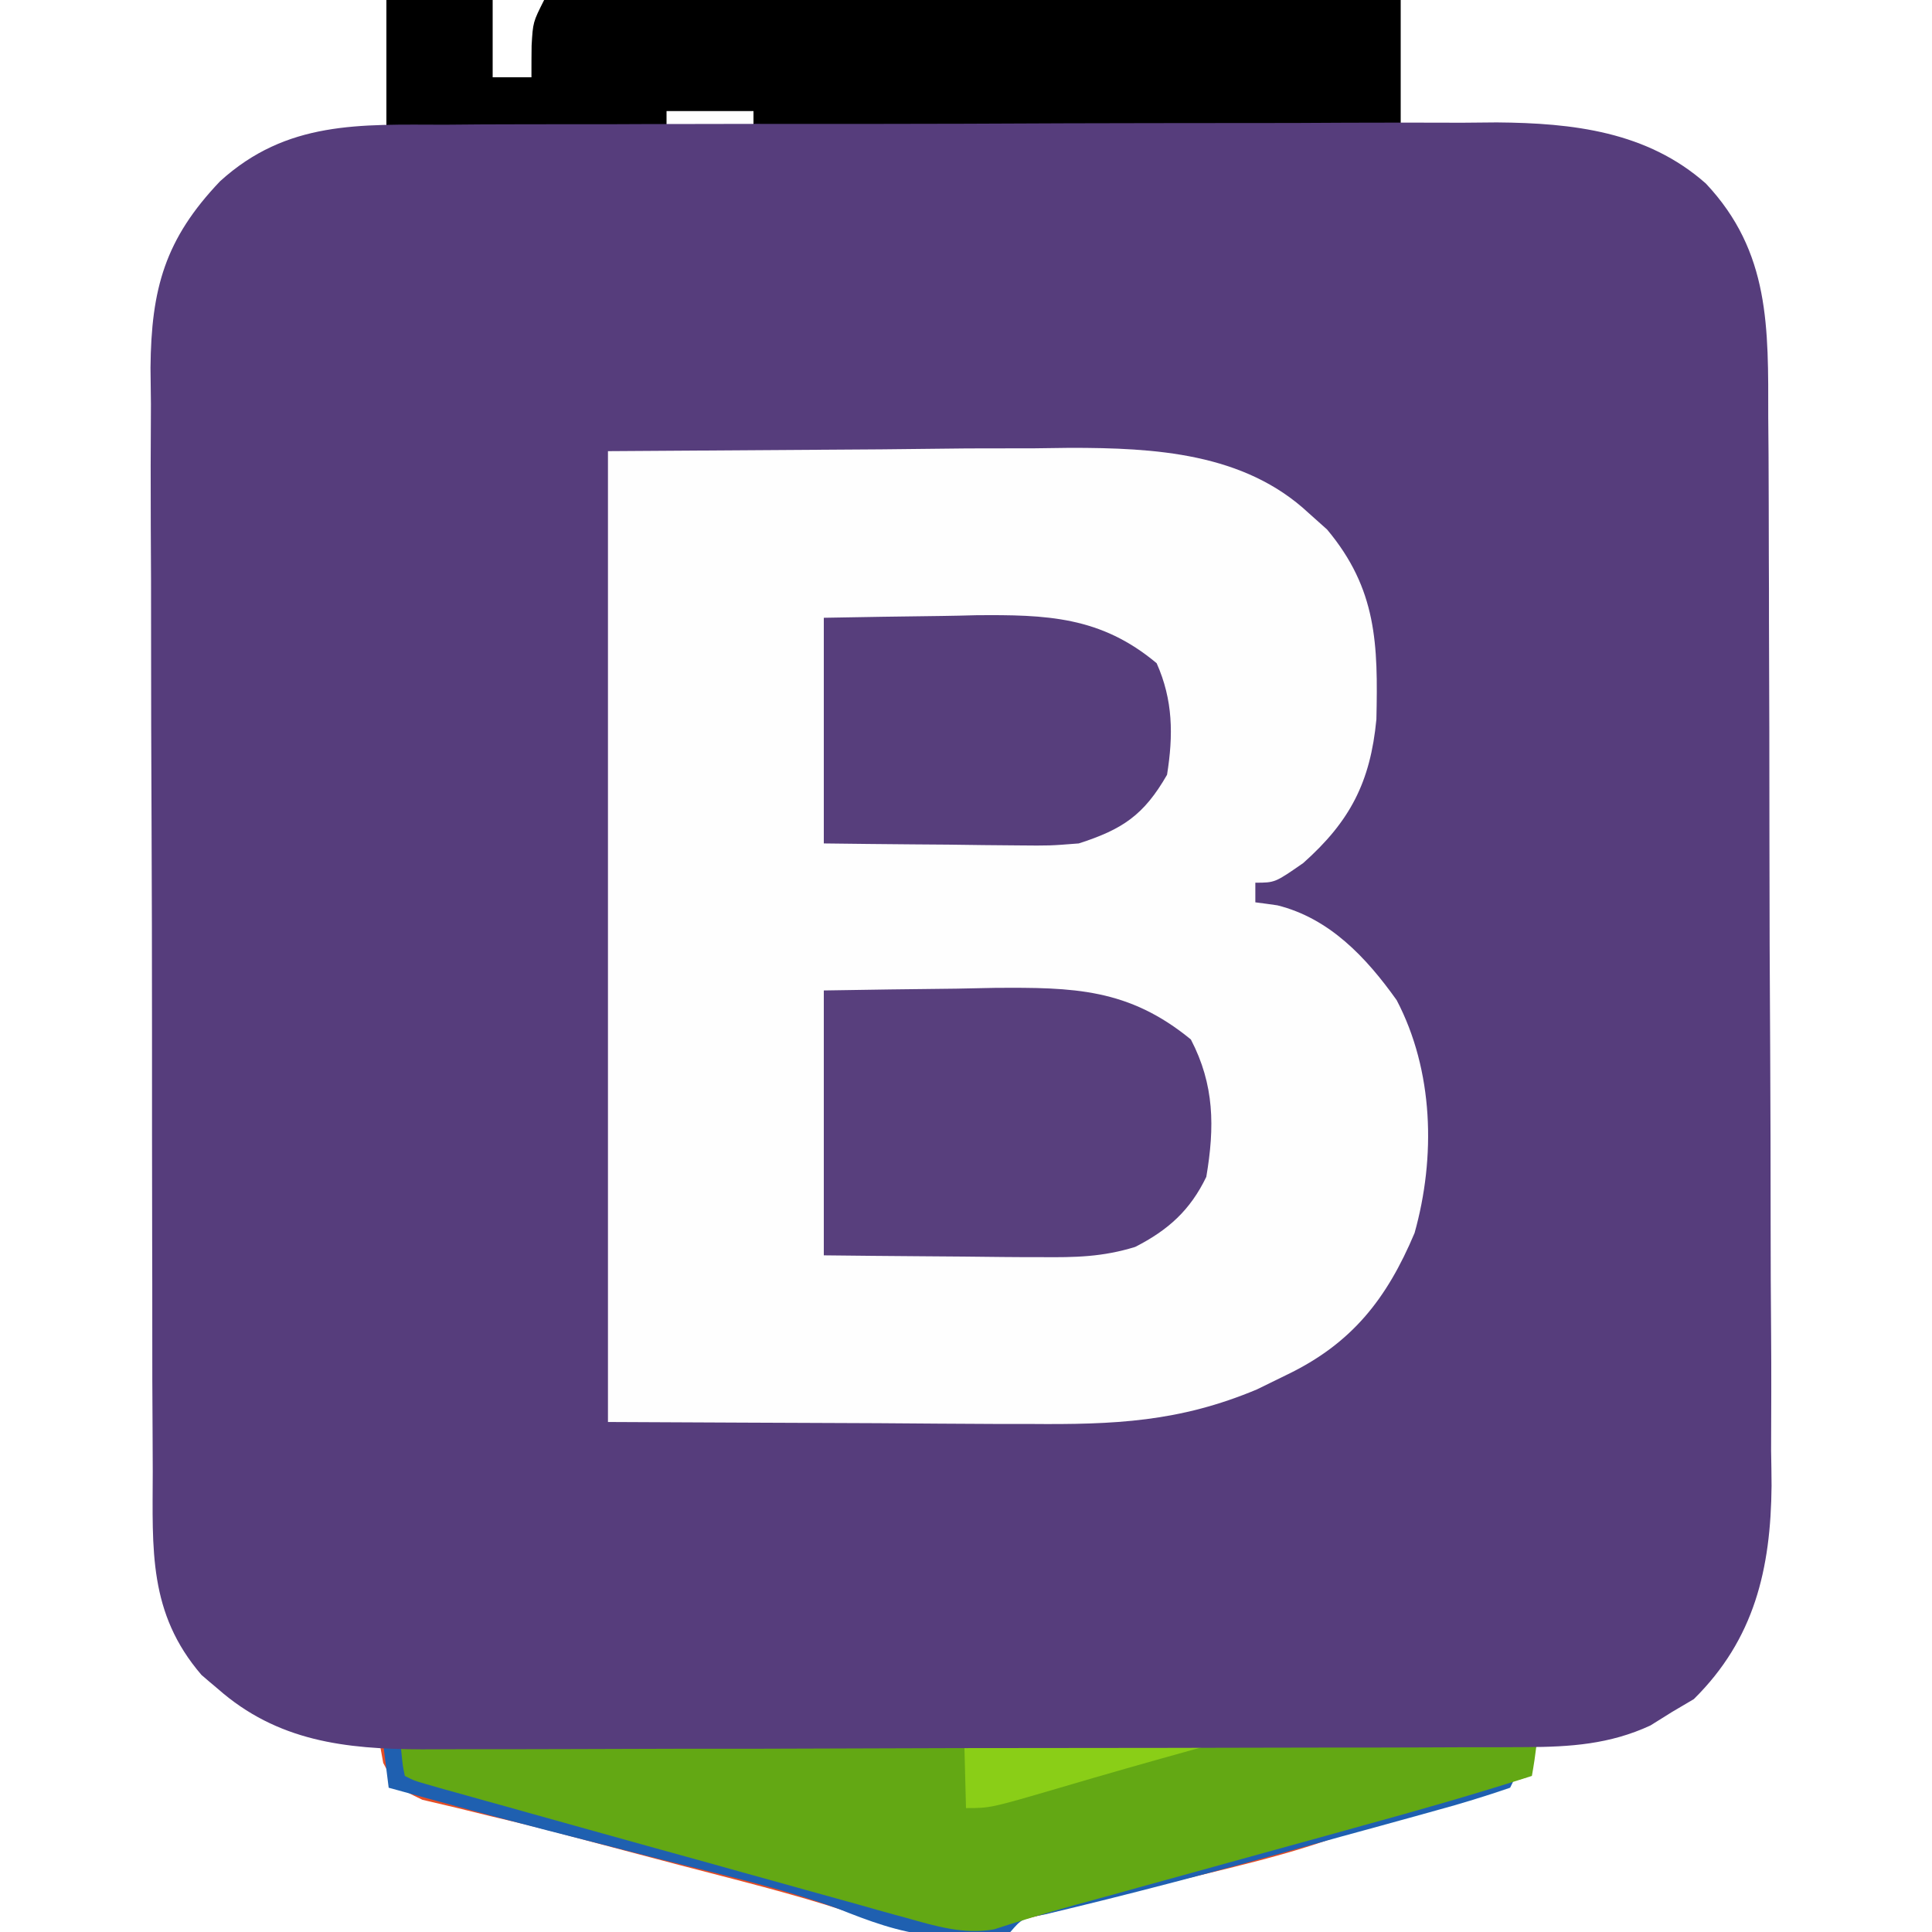
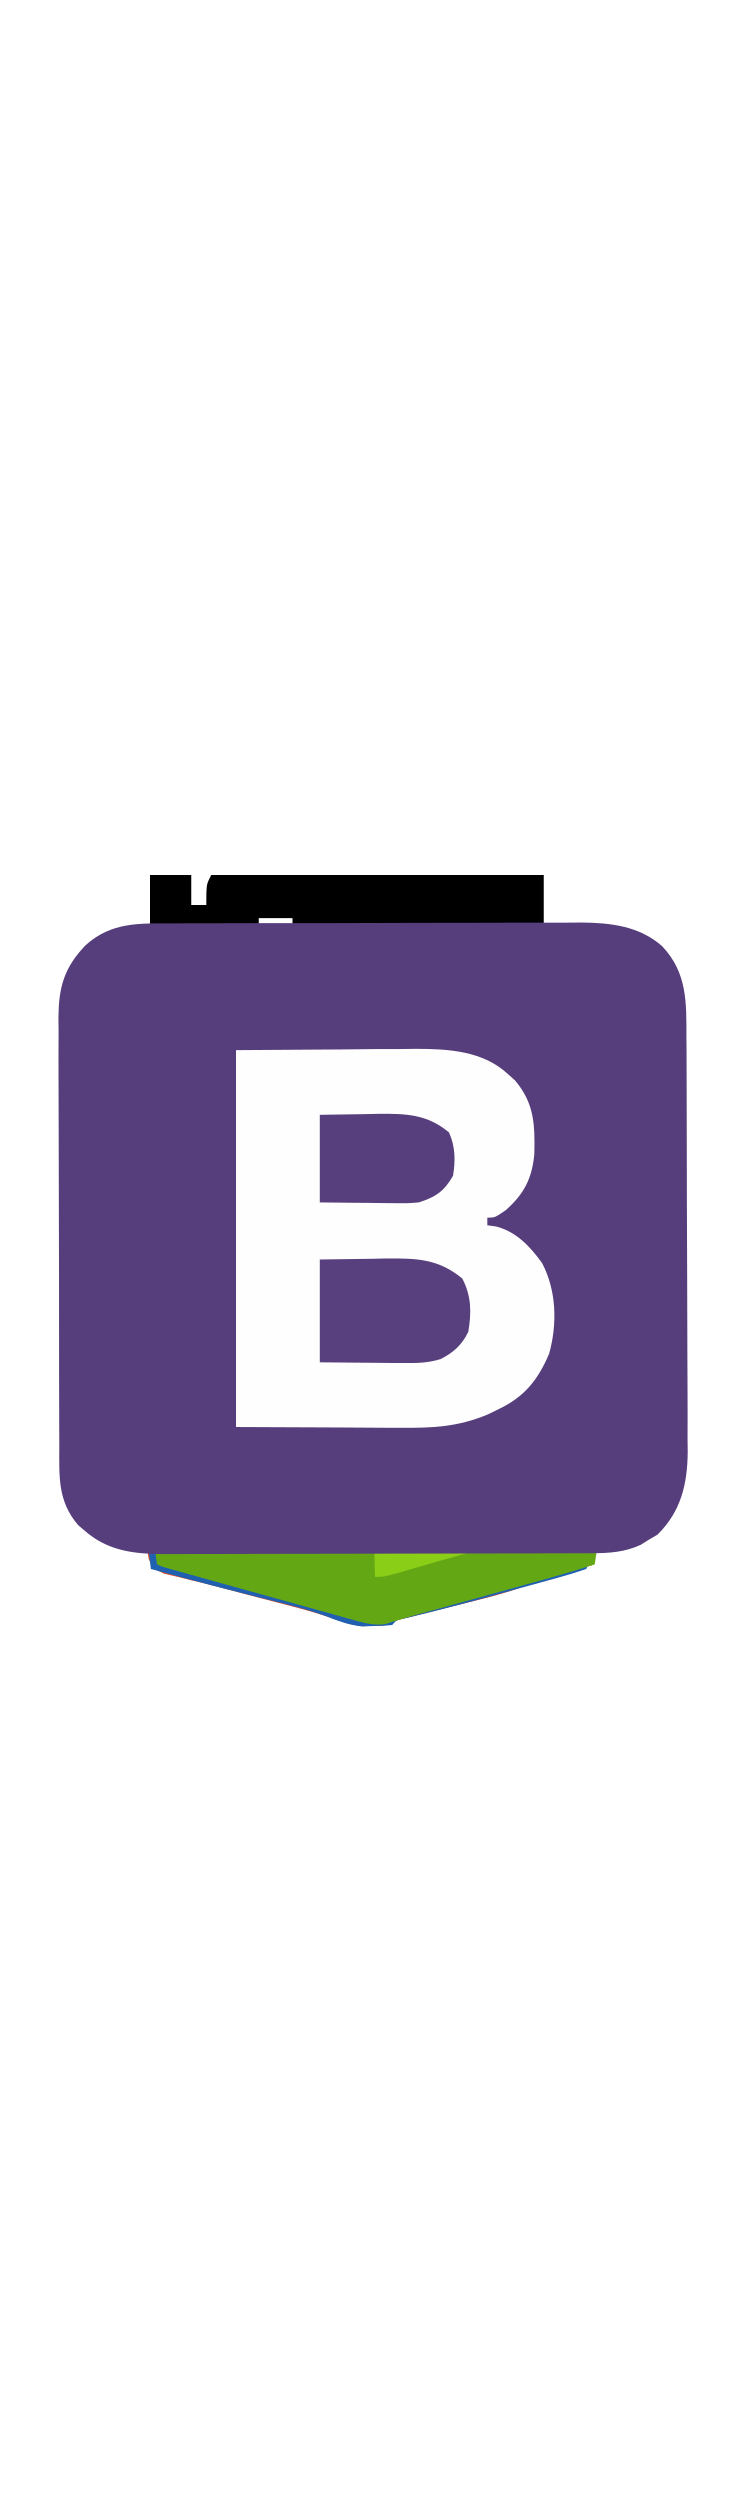
- <svg xmlns="http://www.w3.org/2000/svg" width="50" height="50" viewBox="0 0 50 50">
+ <svg xmlns="http://www.w3.org/2000/svg" width="150" height="500" viewBox="0 0 50 50">
  <g id="html5">
    <path style=" stroke:none;fill-rule:nonzero;fill:rgb(89.412%,30.196%,14.902%);fill-opacity:1;" d="M 6.75 9.5 C 18.629 9.5 30.512 9.5 42.75 9.5 C 42.75 12.5 42.75 12.5 42.5 13 C 42.418 13.73 42.344 14.457 42.281 15.191 C 42.262 15.414 42.242 15.637 42.223 15.867 C 42.18 16.348 42.137 16.828 42.098 17.309 C 41.984 18.582 41.871 19.855 41.758 21.125 C 41.727 21.508 41.727 21.508 41.691 21.891 C 41.523 23.773 41.336 25.652 41.141 27.531 C 40.504 33.68 40.023 39.844 39.5 46 C 39.27 46.062 39.043 46.129 38.805 46.191 C 36.895 46.711 36.895 46.711 35.031 47.375 C 33.422 48.008 31.707 48.363 30.031 48.781 C 29.496 48.914 28.961 49.051 28.43 49.188 C 27.949 49.309 27.469 49.43 26.988 49.551 C 26.273 49.719 26.273 49.719 25.75 50 C 25.289 50.051 25.289 50.051 24.734 50.062 C 24.469 50.07 24.469 50.07 24.195 50.082 C 23.387 49.988 22.703 49.742 21.938 49.477 C 20.504 49.004 19.035 48.648 17.578 48.266 C 16.621 48.012 15.66 47.762 14.703 47.504 C 14.051 47.328 13.402 47.168 12.75 47.016 C 12.434 46.938 12.117 46.859 11.793 46.781 C 11.508 46.715 11.223 46.648 10.93 46.578 C 10.25 46.25 10.25 46.25 9.918 45.625 C 9.699 44.492 9.594 43.375 9.508 42.227 C 9.488 41.98 9.469 41.734 9.449 41.48 C 9.41 40.957 9.367 40.434 9.328 39.91 C 9.223 38.535 9.113 37.16 9 35.789 C 8.969 35.383 8.969 35.383 8.934 34.973 C 8.781 33.055 8.594 31.145 8.375 29.234 C 7.941 25.461 7.645 21.672 7.34 17.887 C 7.32 17.637 7.297 17.387 7.277 17.125 C 7.238 16.648 7.199 16.176 7.16 15.699 C 7.145 15.484 7.125 15.273 7.109 15.051 C 7.094 14.867 7.078 14.68 7.062 14.488 C 7.008 13.949 7.008 13.949 6.75 13.25 C 6.75 12.012 6.75 10.773 6.75 9.5 Z M 6.75 9.5 " />
    <path style=" stroke:none;fill-rule:nonzero;fill:rgb(92.549%,90.196%,89.412%);fill-opacity:1;" d="M 13.5 17 C 20.844 17 28.184 17 35.75 17 C 35.668 18.484 35.586 19.969 35.5 21.5 C 29.891 21.5 24.281 21.5 18.5 21.5 C 18.582 21.914 18.664 22.324 18.75 22.75 C 18.75 23.824 18.75 24.895 18.75 26 C 24.113 26 29.477 26 35 26 C 34.711 32.094 34.711 32.094 34.5 34.25 C 34.336 34.25 34.172 34.25 34 34.25 C 34.004 34.457 34.004 34.668 34.008 34.883 C 34.023 36.531 33.973 38.117 33.75 39.75 C 33.09 39.832 32.43 39.914 31.75 40 C 31.75 40.164 31.75 40.328 31.75 40.5 C 31.461 40.562 31.172 40.625 30.875 40.688 C 30.086 40.859 29.301 41.051 28.523 41.258 C 28.348 41.301 28.176 41.348 27.996 41.395 C 27.652 41.484 27.305 41.574 26.961 41.668 C 24.695 42.262 22.863 41.848 20.641 41.297 C 20.23 41.199 20.23 41.199 19.812 41.098 C 18.332 40.738 16.898 40.359 15.5 39.75 C 15.16 39.07 15.223 38.539 15.227 37.781 C 15.227 37.488 15.227 37.195 15.227 36.895 C 15.23 36.59 15.23 36.285 15.234 35.969 C 15.234 35.66 15.238 35.352 15.238 35.035 C 15.242 34.273 15.246 33.512 15.25 32.75 C 16.652 32.75 18.055 32.75 19.5 32.75 C 19.625 34.484 19.625 34.484 19.75 36.25 C 20.219 36.32 20.688 36.395 21.172 36.469 C 21.961 36.59 22.645 36.707 23.379 37.016 C 24.758 37.535 25.938 37.172 27.297 36.75 C 28.926 36.25 28.926 36.25 29.75 36.25 C 29.746 36.105 29.746 35.965 29.742 35.816 C 29.723 34.016 29.859 32.32 30 30.5 C 24.969 30.5 19.934 30.5 14.75 30.5 C 13.918 23.277 13.918 23.277 13.805 20.938 C 13.73 19.625 13.609 18.312 13.5 17 Z M 13.5 17 " />
    <path style=" stroke:none;fill-rule:nonzero;fill:rgb(94.118%,40%,17.255%);fill-opacity:1;" d="M 24.75 12.75 C 29.453 12.75 34.156 12.75 39 12.75 C 39 15.848 39 15.848 38.898 17.184 C 38.879 17.473 38.855 17.758 38.836 18.055 C 38.812 18.348 38.789 18.637 38.766 18.938 C 38.742 19.23 38.723 19.527 38.699 19.832 C 38.594 21.23 38.449 22.609 38.25 24 C 38.18 24.934 38.141 25.867 38.098 26.805 C 38.027 28.223 38.027 28.223 37.75 28.5 C 37.707 29.25 37.68 30 37.656 30.75 C 37.566 33.113 37.32 35.438 37.023 37.785 C 36.781 39.688 36.598 41.582 36.5 43.5 C 34.832 44.086 33.148 44.551 31.438 44.984 C 29.543 45.469 27.668 45.98 25.809 46.586 C 25.25 46.75 25.25 46.75 24.75 46.75 C 24.734 46.449 24.719 46.148 24.703 45.836 C 24.684 45.445 24.66 45.051 24.641 44.656 C 24.629 44.457 24.621 44.258 24.609 44.055 C 24.578 42.992 24.578 42.992 24.25 42 C 24.387 41.973 24.523 41.945 24.668 41.918 C 25.293 41.789 25.922 41.66 26.547 41.531 C 26.871 41.465 26.871 41.465 27.203 41.398 C 28.27 41.18 29.242 40.922 30.25 40.5 C 31.078 40.469 31.078 40.469 31.75 40.5 C 31.75 40.336 31.75 40.172 31.75 40 C 32.41 39.918 33.07 39.836 33.75 39.75 C 33.832 37.934 33.914 36.121 34 34.25 C 34.164 34.25 34.328 34.25 34.5 34.25 C 34.496 34.094 34.488 33.938 34.484 33.777 C 34.43 31.121 34.742 28.711 35 26 C 29.637 26 24.273 26 18.75 26 C 18.668 24.516 18.586 23.031 18.5 21.5 C 24.109 21.5 29.719 21.5 35.5 21.5 C 35.5 20.676 35.5 19.852 35.5 19 C 35.582 18.34 35.664 17.68 35.75 17 C 32.121 17 28.488 17 24.75 17 C 24.75 15.598 24.75 14.195 24.75 12.75 Z M 24.75 12.75 " />
    <path style=" stroke:none;fill-rule:nonzero;fill:rgb(99.608%,98.824%,98.431%);fill-opacity:1;" d="M 24.75 26.25 C 28.051 26.25 31.352 26.25 34.75 26.25 C 34.75 32.055 34.75 32.055 34.5 34.25 C 34.336 34.25 34.172 34.25 34 34.25 C 34.004 34.457 34.004 34.668 34.008 34.883 C 34.023 36.531 33.973 38.117 33.75 39.75 C 33.09 39.832 32.43 39.914 31.75 40 C 31.75 40.164 31.75 40.328 31.75 40.5 C 31.461 40.562 31.172 40.625 30.875 40.688 C 30.086 40.859 29.301 41.051 28.523 41.258 C 28.348 41.301 28.176 41.348 27.996 41.395 C 27.652 41.484 27.305 41.574 26.961 41.668 C 24.695 42.262 22.863 41.848 20.641 41.297 C 20.367 41.23 20.094 41.168 19.812 41.098 C 18.332 40.738 16.898 40.359 15.5 39.75 C 15.16 39.07 15.223 38.539 15.227 37.781 C 15.227 37.488 15.227 37.195 15.227 36.895 C 15.23 36.59 15.23 36.285 15.234 35.969 C 15.234 35.66 15.238 35.352 15.238 35.035 C 15.242 34.273 15.246 33.512 15.25 32.75 C 16.652 32.75 18.055 32.75 19.5 32.75 C 19.625 34.484 19.625 34.484 19.75 36.25 C 20.219 36.32 20.688 36.395 21.172 36.469 C 21.961 36.59 22.645 36.707 23.379 37.016 C 24.758 37.535 25.938 37.172 27.297 36.75 C 28.926 36.25 28.926 36.25 29.75 36.25 C 29.746 36.105 29.746 35.965 29.742 35.816 C 29.723 34.031 29.848 32.277 30 30.5 C 28.266 30.5 26.535 30.5 24.75 30.5 C 24.75 29.098 24.75 27.695 24.75 26.25 Z M 24.75 26.25 " />
    <path style=" stroke:none;fill-rule:nonzero;fill:rgb(91.765%,90.588%,90.196%);fill-opacity:1;" d="M 15.25 32.75 C 16.652 32.75 18.055 32.75 19.5 32.75 C 19.625 34.484 19.625 34.484 19.75 36.25 C 20.465 36.355 21.184 36.461 21.898 36.566 C 22.75 36.75 22.75 36.75 24.75 37.5 C 24.75 38.984 24.75 40.469 24.75 42 C 23.152 41.801 21.68 41.531 20.125 41.156 C 19.898 41.105 19.676 41.051 19.445 41 C 18.086 40.672 16.785 40.301 15.5 39.75 C 15.16 39.07 15.223 38.539 15.227 37.781 C 15.227 37.488 15.227 37.195 15.227 36.895 C 15.23 36.59 15.23 36.285 15.234 35.969 C 15.234 35.66 15.238 35.352 15.238 35.035 C 15.242 34.273 15.246 33.512 15.25 32.75 Z M 15.25 32.75 " />
    <path style=" stroke:none;fill-rule:nonzero;fill:rgb(0%,0%,0%);fill-opacity:1;" d="M 24.75 0 C 25.738 0 26.73 0 27.75 0 C 28.438 0.75 28.438 0.75 28.75 1.5 C 28.852 1.254 28.957 1.004 29.062 0.75 C 29.289 0.504 29.516 0.254 29.75 0 C 30.738 0 31.73 0 32.75 0 C 32.75 2.309 32.75 4.621 32.75 7 C 31.844 7 30.934 7 30 7 C 29.918 6.34 29.836 5.68 29.75 5 C 29.586 5.328 29.422 5.66 29.25 6 C 29.004 6 28.754 6 28.5 6 C 28.078 5.5 28.078 5.5 27.75 5 C 27.668 5.66 27.586 6.32 27.5 7 C 26.594 7 25.684 7 24.75 7 C 24.75 4.691 24.75 2.379 24.75 0 Z M 24.75 0 " />
    <path style=" stroke:none;fill-rule:nonzero;fill:rgb(0%,0%,0%);fill-opacity:1;" d="M 10 0 C 10.906 0 11.816 0 12.75 0 C 12.75 0.66 12.75 1.32 12.75 2 C 13.328 2 13.906 2 14.5 2 C 14.5 1.34 14.5 0.68 14.5 0 C 15.406 0 16.316 0 17.25 0 C 17.25 2.309 17.25 4.621 17.25 7 C 16.344 7 15.434 7 14.5 7 C 14.5 6.258 14.5 5.516 14.5 4.75 C 13.922 4.75 13.344 4.75 12.75 4.75 C 12.75 5.492 12.75 6.234 12.75 7 C 11.844 7 10.934 7 10 7 C 10 4.691 10 2.379 10 0 Z M 10 0 " />
    <path style=" stroke:none;fill-rule:nonzero;fill:rgb(100%,99.608%,99.608%);fill-opacity:1;" d="M 24.75 17.25 C 28.297 17.25 31.844 17.25 35.5 17.25 C 35.418 18.57 35.336 19.891 35.25 21.25 C 31.785 21.25 28.32 21.25 24.75 21.25 C 24.75 19.93 24.75 18.609 24.75 17.25 Z M 24.75 17.25 " />
    <path style=" stroke:none;fill-rule:nonzero;fill:rgb(94.118%,41.961%,20%);fill-opacity:1;" d="M 14.75 30.5 C 19.781 30.5 24.816 30.5 30 30.5 C 30 32.473 29.996 34.312 29.75 36.25 C 29.074 36.461 28.398 36.668 27.719 36.875 C 27.434 36.965 27.434 36.965 27.141 37.055 C 26.062 37.383 25.141 37.574 24 37.5 C 24.246 37.418 24.496 37.336 24.75 37.25 C 24.75 35.105 24.75 32.961 24.75 30.75 C 21.449 30.75 18.148 30.75 14.75 30.75 C 14.75 30.668 14.75 30.586 14.75 30.5 Z M 14.75 30.5 " />
    <path style=" stroke:none;fill-rule:nonzero;fill:rgb(0%,0%,0%);fill-opacity:1;" d="M 17.5 0 C 19.727 0 21.953 0 24.25 0 C 24.25 0.824 24.25 1.648 24.25 2.5 C 23.672 2.5 23.094 2.5 22.5 2.5 C 22.5 3.984 22.5 5.469 22.5 7 C 21.512 7 20.52 7 19.5 7 C 19.5 5.516 19.5 4.031 19.5 2.5 C 18.84 2.5 18.18 2.5 17.5 2.5 C 17.5 1.676 17.5 0.852 17.5 0 Z M 17.5 0 " />
    <path style=" stroke:none;fill-rule:nonzero;fill:rgb(0%,0%,0%);fill-opacity:1;" d="M 33.25 0 C 34.238 0 35.23 0 36.25 0 C 36.25 1.402 36.25 2.805 36.25 4.25 C 37.324 4.25 38.395 4.25 39.5 4.25 C 39.5 5.156 39.5 6.066 39.5 7 C 37.438 7 35.375 7 33.25 7 C 33.25 4.691 33.25 2.379 33.25 0 Z M 33.25 0 " />
    <path style=" stroke:none;fill-rule:nonzero;fill:rgb(89.412%,30.196%,14.51%);fill-opacity:1;" d="M 18.75 21.75 C 20.73 21.75 22.711 21.75 24.75 21.75 C 24.75 23.07 24.75 24.391 24.75 25.75 C 22.852 25.75 20.953 25.75 19 25.75 C 18.57 24.461 18.738 23.102 18.75 21.75 Z M 18.75 21.75 " />
  </g>
  <g id="css3">
    <path style=" stroke:none;fill-rule:nonzero;fill:rgb(12.157%,37.647%,69.02%);fill-opacity:1;" d="M 6.898 9.77 C 18.656 9.77 30.414 9.77 42.527 9.77 C 42.527 11.383 42.527 12.996 42.527 14.656 C 42.34 14.656 42.148 14.656 41.953 14.656 C 41.961 14.82 41.965 14.984 41.973 15.156 C 42.02 17.625 41.766 20.047 41.512 22.5 C 41.375 23.805 41.246 25.113 41.117 26.422 C 41.09 26.688 41.062 26.953 41.035 27.227 C 40.773 29.863 40.551 32.504 40.336 35.148 C 39.887 40.703 39.887 40.703 39.621 43.426 C 39.598 43.656 39.574 43.887 39.555 44.121 C 39.402 45.621 39.402 45.621 39.082 46.266 C 38.449 46.484 37.809 46.68 37.164 46.855 C 36.867 46.938 36.867 46.938 36.57 47.02 C 35.941 47.195 35.309 47.367 34.68 47.539 C 34.27 47.652 33.855 47.77 33.441 47.883 C 31.32 48.473 29.195 49.035 27.051 49.543 C 26.445 49.656 26.445 49.656 26.148 50 C 25.574 50.059 25.574 50.059 24.84 50.07 C 24.48 50.082 24.48 50.082 24.117 50.094 C 23.227 49.996 22.5 49.719 21.672 49.391 C 20.199 48.855 18.668 48.516 17.152 48.133 C 16.48 47.961 15.812 47.793 15.145 47.621 C 14.66 47.496 14.66 47.496 14.168 47.371 C 12.797 47.016 11.426 46.645 10.059 46.266 C 9.527 42.102 9.164 37.926 8.801 33.746 C 8.281 27.781 8.281 27.781 7.695 21.82 C 7.656 21.426 7.656 21.426 7.613 21.023 C 7.492 19.82 7.363 18.617 7.23 17.418 C 7.188 16.988 7.141 16.562 7.098 16.133 C 7.059 15.777 7.02 15.418 6.98 15.051 C 6.863 13.293 6.898 11.531 6.898 9.77 Z M 6.898 9.77 " />
    <path style=" stroke:none;fill-rule:nonzero;fill:rgb(92.157%,92.549%,92.549%);fill-opacity:1;" d="M 13.504 17.527 C 20.711 17.527 27.918 17.527 35.344 17.527 C 35.344 18.949 35.344 20.375 35.344 21.84 C 32.215 23.168 29.086 24.496 25.863 25.863 C 28.801 25.957 31.742 26.051 34.77 26.148 C 34.625 29.051 34.445 31.945 34.195 34.844 C 34.172 35.121 34.148 35.402 34.125 35.691 C 34.004 37.023 33.867 38.34 33.621 39.656 C 28.727 41.336 28.727 41.336 26.562 41.938 C 26.199 42.039 26.199 42.039 25.824 42.141 C 23.348 42.441 21.113 41.594 18.805 40.785 C 18.488 40.68 18.168 40.57 17.844 40.457 C 17.066 40.191 16.293 39.926 15.516 39.656 C 15.422 38.723 15.324 37.789 15.23 36.852 C 15.203 36.59 15.176 36.324 15.148 36.051 C 15.121 35.797 15.094 35.539 15.066 35.277 C 15.031 34.926 15.031 34.926 14.996 34.566 C 14.945 33.965 14.941 33.363 14.941 32.758 C 16.461 32.758 17.977 32.758 19.539 32.758 C 19.637 33.992 19.73 35.223 19.828 36.496 C 20.176 36.535 20.527 36.578 20.887 36.621 C 21.559 36.703 22.203 36.797 22.863 36.941 C 24.66 37.266 26.078 36.973 27.777 36.395 C 28.449 36.207 28.449 36.207 29.598 36.207 C 29.691 34.309 29.789 32.414 29.887 30.461 C 24.859 30.461 19.832 30.461 14.656 30.461 C 14.34 29.516 14.34 28.812 14.352 27.82 C 14.352 27.508 14.355 27.195 14.359 26.875 C 14.359 26.633 14.363 26.395 14.367 26.148 C 16.355 25.219 18.363 24.348 20.383 23.492 C 20.621 23.391 20.859 23.289 21.105 23.184 C 21.332 23.09 21.559 22.992 21.793 22.895 C 22.098 22.766 22.098 22.766 22.406 22.633 C 22.988 22.414 22.988 22.414 24.137 22.125 C 20.723 22.031 17.309 21.938 13.793 21.84 C 13.699 20.418 13.602 18.996 13.504 17.527 Z M 13.504 17.527 " />
    <path style=" stroke:none;fill-rule:nonzero;fill:rgb(24.706%,61.176%,83.922%);fill-opacity:1;" d="M 24.711 12.93 C 29.453 12.93 34.195 12.93 39.082 12.93 C 38.984 13.785 38.891 14.637 38.793 15.516 C 38.742 16.125 38.691 16.734 38.648 17.344 C 38.609 17.848 38.609 17.848 38.57 18.363 C 38.531 18.902 38.531 18.902 38.492 19.449 C 38.434 20.23 38.375 21.012 38.316 21.789 C 38.301 21.992 38.285 22.191 38.27 22.398 C 37.734 29.512 37.172 36.609 36.207 43.68 C 35.738 43.809 35.738 43.809 35.258 43.941 C 34.945 44.027 34.945 44.027 34.629 44.117 C 34.168 44.246 33.707 44.371 33.246 44.5 C 32.023 44.84 30.801 45.18 29.578 45.531 C 29.348 45.598 29.117 45.66 28.875 45.73 C 28.43 45.855 27.984 45.984 27.539 46.113 C 26.551 46.395 25.754 46.551 24.711 46.551 C 24.57 44.418 24.57 44.418 24.426 42.242 C 30.613 40.352 30.613 40.352 33.621 39.656 C 33.633 39.355 33.641 39.055 33.652 38.742 C 33.828 34.523 34.301 30.348 34.77 26.148 C 31.734 26.148 28.699 26.148 25.574 26.148 C 26.492 25.234 27.137 24.938 28.324 24.449 C 28.508 24.375 28.688 24.297 28.875 24.219 C 29.262 24.062 29.645 23.906 30.031 23.75 C 30.621 23.508 31.211 23.266 31.801 23.023 C 34.684 21.84 34.684 21.84 35.344 21.84 C 35.344 20.418 35.344 18.996 35.344 17.527 C 28.137 17.527 20.93 17.527 13.504 17.527 C 13.504 17.434 13.504 17.34 13.504 17.242 C 17.203 17.242 20.902 17.242 24.711 17.242 C 24.711 15.82 24.711 14.398 24.711 12.93 Z M 24.711 12.93 " />
    <path style=" stroke:none;fill-rule:nonzero;fill:rgb(97.647%,97.647%,97.647%);fill-opacity:1;" d="M 24.711 17.527 C 28.223 17.527 31.73 17.527 35.344 17.527 C 35.344 18.949 35.344 20.375 35.344 21.84 C 34.02 22.41 32.695 22.977 31.371 23.543 C 30.922 23.734 30.473 23.93 30.023 24.121 C 29.375 24.398 28.727 24.676 28.078 24.953 C 27.875 25.039 27.676 25.129 27.469 25.215 C 26.461 25.645 25.512 25.988 24.426 26.148 C 24.418 25.414 24.41 24.676 24.406 23.941 C 24.406 23.738 24.402 23.535 24.398 23.328 C 24.391 21.367 24.559 19.508 24.711 17.527 Z M 24.711 17.527 " />
    <path style=" stroke:none;fill-rule:nonzero;fill:rgb(86.275%,86.667%,87.059%);fill-opacity:1;" d="M 14.941 32.758 C 16.461 32.758 17.977 32.758 19.539 32.758 C 19.637 33.992 19.73 35.223 19.828 36.496 C 20.141 36.531 20.457 36.566 20.781 36.602 C 22.293 36.789 23.789 37.074 25.289 37.355 C 25.004 37.5 25.004 37.5 24.711 37.645 C 24.711 39.16 24.711 40.68 24.711 42.242 C 22.629 42.082 20.789 41.469 18.82 40.785 C 18.504 40.68 18.184 40.57 17.855 40.457 C 17.074 40.191 16.297 39.926 15.516 39.656 C 15.422 38.723 15.324 37.789 15.23 36.852 C 15.203 36.59 15.176 36.324 15.148 36.051 C 15.121 35.797 15.094 35.539 15.066 35.277 C 15.043 35.043 15.02 34.809 14.996 34.566 C 14.945 33.965 14.941 33.363 14.941 32.758 Z M 14.941 32.758 " />
    <path style=" stroke:none;fill-rule:nonzero;fill:rgb(0%,0%,0%);fill-opacity:1;" d="M 29.309 0 C 31.301 0 33.293 0 35.344 0 C 35.344 0.949 35.344 1.898 35.344 2.875 C 34.871 2.969 34.398 3.062 33.906 3.16 C 34.262 3.426 34.262 3.426 34.625 3.699 C 35.344 4.598 35.344 4.598 35.344 7.473 C 33.352 7.473 31.363 7.473 29.309 7.473 C 29.309 6.523 29.309 5.574 29.309 4.598 C 29.785 4.504 30.258 4.406 30.746 4.309 C 30.512 4.133 30.273 3.953 30.027 3.773 C 29.309 2.875 29.309 2.875 29.309 0 Z M 29.309 0 " />
    <path style=" stroke:none;fill-rule:nonzero;fill:rgb(0%,0%,0%);fill-opacity:1;" d="M 21.84 0 C 23.734 0 25.633 0 27.586 0 C 27.586 0.949 27.586 1.898 27.586 2.875 C 27.113 2.969 26.637 3.062 26.148 3.16 C 26.504 3.426 26.504 3.426 26.867 3.699 C 27.586 4.598 27.586 4.598 27.586 7.473 C 25.691 7.473 23.793 7.473 21.84 7.473 C 21.84 6.523 21.84 5.574 21.84 4.598 C 22.219 4.504 22.598 4.406 22.988 4.309 C 22.801 4.188 22.609 4.062 22.414 3.934 C 21.492 2.695 21.766 1.516 21.84 0 Z M 21.84 0 " />
    <path style=" stroke:none;fill-rule:nonzero;fill:rgb(0%,0%,0%);fill-opacity:1;" d="M 14.082 0 C 15.977 0 17.875 0 19.828 0 C 19.828 0.949 19.828 1.898 19.828 2.875 C 18.785 2.875 17.742 2.875 16.668 2.875 C 16.762 3.441 16.855 4.012 16.953 4.598 C 17.902 4.598 18.852 4.598 19.828 4.598 C 19.828 5.547 19.828 6.496 19.828 7.473 C 17.93 7.473 16.035 7.473 14.082 7.473 C 13.801 6.637 13.758 6.094 13.754 5.227 C 13.754 4.957 13.754 4.691 13.754 4.418 C 13.754 4 13.754 4 13.758 3.574 C 13.758 3.293 13.754 3.016 13.754 2.727 C 13.754 2.461 13.754 2.195 13.754 1.922 C 13.754 1.676 13.754 1.434 13.758 1.18 C 13.793 0.574 13.793 0.574 14.082 0 Z M 14.082 0 " />
    <path style=" stroke:none;fill-rule:nonzero;fill:rgb(26.667%,61.569%,83.922%);fill-opacity:1;" d="M 14.656 30.461 C 19.68 30.461 24.707 30.461 29.887 30.461 C 29.887 34.77 29.887 34.77 29.598 36.207 C 28.945 36.398 28.293 36.59 27.641 36.781 C 27.277 36.887 26.914 36.996 26.539 37.105 C 25.574 37.355 25.574 37.355 24.711 37.355 C 24.711 35.176 24.711 32.996 24.711 30.746 C 21.395 30.746 18.074 30.746 14.656 30.746 C 14.656 30.652 14.656 30.559 14.656 30.461 Z M 14.656 30.461 " />
    <path style=" stroke:none;fill-rule:nonzero;fill:rgb(29.804%,65.098%,86.275%);fill-opacity:1;" d="M 26.148 42.242 C 26.012 42.348 25.875 42.453 25.73 42.562 C 25.113 43.32 25.141 43.914 25.09 44.883 C 25.07 45.195 25.051 45.508 25.031 45.828 C 25.023 46.066 25.012 46.305 25 46.551 C 24.906 46.551 24.809 46.551 24.711 46.551 C 24.617 45.129 24.523 43.707 24.426 42.242 C 25.141 41.883 25.406 42.02 26.148 42.242 Z M 26.148 42.242 " />
    <path style=" stroke:none;fill-rule:nonzero;fill:rgb(28.627%,63.529%,85.098%);fill-opacity:1;" d="M 29.023 25 C 26.93 26.312 26.93 26.312 25.574 26.148 C 26.535 25.039 27.59 24.469 29.023 25 Z M 29.023 25 " />
  </g>
  <g id="js">
    <path style=" stroke:none;fill-rule:nonzero;fill:rgb(38.824%,65.882%,7.843%);fill-opacity:1;" d="M 7.262 9.738 C 19.008 9.738 30.754 9.738 42.855 9.738 C 42.719 12.195 42.719 12.195 42.613 13.395 C 42.598 13.535 42.586 13.672 42.574 13.812 C 42.535 14.266 42.492 14.719 42.453 15.172 C 42.426 15.5 42.395 15.828 42.367 16.156 C 42.297 16.949 42.223 17.742 42.152 18.535 C 42.098 19.18 42.039 19.824 41.98 20.469 C 41.973 20.559 41.965 20.652 41.957 20.746 C 41.938 20.934 41.922 21.121 41.906 21.309 C 41.758 22.957 41.613 24.609 41.465 26.258 C 41.32 27.855 41.18 29.457 41.035 31.055 C 40.879 32.801 40.727 34.547 40.57 36.289 C 40.551 36.477 40.535 36.664 40.52 36.848 C 40.508 36.984 40.508 36.984 40.496 37.125 C 40.438 37.77 40.379 38.414 40.32 39.059 C 40.254 39.844 40.184 40.629 40.113 41.41 C 40.074 41.812 40.039 42.211 40.004 42.609 C 39.965 43.043 39.926 43.477 39.887 43.91 C 39.879 44.039 39.867 44.164 39.855 44.293 C 39.805 44.855 39.746 45.406 39.645 45.961 C 38.195 46.426 36.734 46.844 35.266 47.246 C 35.035 47.312 34.801 47.375 34.566 47.441 C 33.957 47.609 33.348 47.777 32.738 47.945 C 31.879 48.184 31.02 48.418 30.164 48.656 C 29.707 48.781 29.254 48.906 28.797 49.035 C 28.641 49.078 28.641 49.078 28.477 49.121 C 28.273 49.18 28.07 49.234 27.863 49.289 C 27.418 49.414 26.977 49.539 26.535 49.676 C 26.391 49.723 26.246 49.766 26.098 49.812 C 25.977 49.852 25.855 49.891 25.73 49.93 C 24.949 50.074 24.199 49.844 23.449 49.633 C 23.359 49.609 23.27 49.586 23.176 49.559 C 22.879 49.477 22.582 49.395 22.285 49.309 C 22.074 49.25 21.863 49.191 21.652 49.133 C 21.094 48.98 20.539 48.824 19.98 48.668 C 19.43 48.516 18.875 48.363 18.324 48.207 C 17.258 47.914 16.195 47.617 15.129 47.32 C 14.633 47.18 14.141 47.043 13.645 46.906 C 13.285 46.805 12.926 46.703 12.566 46.605 C 12.398 46.559 12.234 46.512 12.066 46.465 C 11.84 46.402 11.617 46.34 11.391 46.277 C 11.266 46.242 11.141 46.207 11.012 46.168 C 10.715 46.082 10.715 46.082 10.477 45.961 C 10.422 45.695 10.422 45.695 10.387 45.34 C 10.371 45.207 10.359 45.074 10.344 44.938 C 10.324 44.719 10.324 44.719 10.301 44.5 C 10.285 44.348 10.27 44.199 10.254 44.043 C 10.207 43.574 10.164 43.105 10.117 42.637 C 10.105 42.5 10.094 42.359 10.078 42.219 C 9.988 41.258 9.902 40.293 9.816 39.328 C 9.789 39.012 9.762 38.699 9.73 38.383 C 9.664 37.625 9.598 36.871 9.527 36.113 C 9.473 35.496 9.418 34.883 9.363 34.266 C 9.355 34.18 9.348 34.09 9.34 34 C 9.324 33.82 9.309 33.641 9.293 33.461 C 9.145 31.789 8.996 30.117 8.848 28.445 C 8.719 27.016 8.59 25.582 8.465 24.152 C 8.312 22.48 8.164 20.809 8.016 19.141 C 8 18.961 7.984 18.785 7.969 18.605 C 7.957 18.477 7.957 18.477 7.945 18.34 C 7.891 17.727 7.836 17.109 7.781 16.496 C 7.707 15.668 7.633 14.84 7.559 14.016 C 7.531 13.711 7.504 13.41 7.477 13.105 C 7.441 12.691 7.406 12.277 7.367 11.863 C 7.355 11.746 7.348 11.625 7.336 11.5 C 7.324 11.391 7.316 11.277 7.305 11.164 C 7.297 11.07 7.289 10.973 7.281 10.875 C 7.258 10.496 7.262 10.117 7.262 9.738 Z M 7.262 9.738 " />
    <path style=" stroke:none;fill-rule:nonzero;fill:rgb(99.608%,99.608%,99.216%);fill-opacity:1;" d="M 13.93 17.223 C 21.273 17.223 28.621 17.223 36.191 17.223 C 36.055 19.414 36.055 19.414 35.969 20.406 C 35.957 20.523 35.945 20.641 35.938 20.766 C 35.902 21.16 35.867 21.559 35.832 21.957 C 35.82 22.098 35.809 22.238 35.797 22.383 C 35.605 24.586 35.406 26.789 35.203 28.992 C 35.191 29.121 35.18 29.254 35.168 29.387 C 35.047 30.699 34.926 32.016 34.801 33.328 C 34.754 33.828 34.711 34.328 34.664 34.828 C 34.629 35.172 34.598 35.516 34.566 35.863 C 34.469 36.898 34.379 37.938 34.316 38.977 C 34.289 39.293 34.234 39.594 34.168 39.906 C 34.098 39.922 34.027 39.941 33.953 39.961 C 32.59 40.305 31.234 40.668 29.891 41.078 C 29.129 41.312 28.359 41.508 27.582 41.691 C 27.039 41.832 26.512 42.008 25.984 42.191 C 24.746 42.473 23.629 42.109 22.445 41.766 C 22.258 41.711 22.07 41.66 21.883 41.605 C 21.492 41.496 21.102 41.383 20.711 41.273 C 20.211 41.129 19.707 40.984 19.207 40.844 C 18.727 40.707 18.25 40.574 17.77 40.438 C 17.633 40.398 17.633 40.398 17.492 40.359 C 17.238 40.285 16.98 40.211 16.723 40.137 C 16.578 40.094 16.43 40.051 16.281 40.008 C 15.953 39.906 15.953 39.906 15.832 39.785 C 15.805 39.586 15.785 39.383 15.766 39.18 C 15.754 39.051 15.742 38.922 15.73 38.789 C 15.715 38.648 15.703 38.508 15.691 38.363 C 15.68 38.219 15.664 38.074 15.652 37.926 C 15.625 37.621 15.598 37.316 15.57 37.012 C 15.527 36.547 15.484 36.078 15.445 35.613 C 15.418 35.316 15.391 35.02 15.363 34.727 C 15.352 34.586 15.34 34.445 15.324 34.301 C 15.312 34.172 15.301 34.039 15.289 33.906 C 15.281 33.793 15.27 33.676 15.262 33.559 C 15.242 33.301 15.238 33.039 15.238 32.777 C 15.879 32.777 16.523 32.773 17.164 32.773 C 17.383 32.773 17.602 32.77 17.82 32.77 C 18.133 32.77 18.445 32.77 18.762 32.766 C 18.859 32.766 18.957 32.766 19.059 32.766 C 19.293 32.766 19.527 32.773 19.762 32.777 C 19.984 33 19.941 33.367 19.969 33.664 C 19.988 33.816 20.004 33.973 20.02 34.133 C 20.035 34.297 20.051 34.461 20.066 34.629 C 20.082 34.793 20.102 34.957 20.117 35.125 C 20.156 35.531 20.199 35.938 20.238 36.344 C 20.863 36.516 21.488 36.688 22.113 36.855 C 22.324 36.914 22.535 36.973 22.75 37.031 C 23.055 37.117 23.359 37.199 23.668 37.281 C 23.762 37.309 23.855 37.336 23.949 37.363 C 24.93 37.621 25.758 37.449 26.727 37.195 C 26.809 37.176 26.887 37.156 26.969 37.133 C 27.219 37.066 27.469 37.004 27.715 36.938 C 27.883 36.891 28.055 36.848 28.223 36.805 C 28.531 36.723 28.84 36.641 29.148 36.559 C 29.43 36.484 29.715 36.414 30 36.344 C 30.004 36.203 30.012 36.066 30.016 35.926 C 30.09 34.297 30.219 32.68 30.363 31.059 C 30.387 30.82 30.406 30.578 30.43 30.336 C 30.508 29.457 30.586 28.582 30.664 27.703 C 30.836 25.734 31.012 23.762 31.191 21.734 C 25.613 21.734 20.035 21.734 14.285 21.734 C 14.078 20.176 13.93 18.789 13.93 17.223 Z M 13.93 17.223 " />
    <path style=" stroke:none;fill-rule:nonzero;fill:rgb(54.118%,80.784%,9.02%);fill-opacity:1;" d="M 25.117 12.828 C 29.871 12.828 34.625 12.828 39.523 12.828 C 39.523 13.625 39.504 14.383 39.422 15.168 C 39.398 15.402 39.379 15.633 39.355 15.867 C 39.344 15.992 39.328 16.113 39.316 16.242 C 39.043 18.988 38.801 21.738 38.566 24.484 C 38.199 28.793 37.809 33.094 37.406 37.398 C 37.363 37.883 37.316 38.367 37.273 38.855 C 37.242 39.188 37.211 39.52 37.18 39.852 C 37.16 40.055 37.141 40.258 37.121 40.465 C 37.113 40.559 37.105 40.656 37.094 40.754 C 37.031 41.473 36.977 42.195 36.934 42.914 C 36.906 43.23 36.906 43.23 36.785 43.586 C 36.43 43.73 36.086 43.84 35.715 43.941 C 35.641 43.965 35.566 43.984 35.488 44.008 C 34.945 44.16 34.402 44.309 33.855 44.457 C 33.402 44.582 32.953 44.707 32.5 44.832 C 31.973 44.98 31.445 45.125 30.918 45.27 C 29.75 45.594 28.582 45.926 27.418 46.27 C 25.633 46.793 25.633 46.793 25 46.793 C 24.961 45.305 24.922 43.816 24.883 42.281 C 25.883 42.047 25.883 42.047 26.906 41.805 C 27.27 41.691 27.637 41.582 28.004 41.465 C 28.605 41.285 29.211 41.129 29.82 40.973 C 30.805 40.723 31.773 40.453 32.738 40.141 C 33.227 39.988 33.648 39.895 34.168 39.906 C 34.172 39.816 34.176 39.727 34.184 39.637 C 34.324 37.375 34.504 35.121 34.711 32.863 C 34.742 32.523 34.77 32.188 34.801 31.848 C 35.059 29.004 35.324 26.164 35.594 23.324 C 35.621 23.027 35.652 22.73 35.68 22.434 C 35.691 22.293 35.707 22.152 35.719 22.008 C 35.816 20.977 35.906 19.949 35.992 18.918 C 36 18.816 36.012 18.715 36.02 18.609 C 36.027 18.52 36.035 18.434 36.043 18.344 C 36.082 17.969 36.137 17.594 36.191 17.223 C 32.535 17.223 28.883 17.223 25.117 17.223 C 25.117 15.77 25.117 14.32 25.117 12.828 Z M 25.117 12.828 " />
    <path style=" stroke:none;fill-rule:nonzero;fill:rgb(53.725%,80.784%,9.02%);fill-opacity:1;" d="M 25 21.734 C 27.043 21.734 29.086 21.734 31.191 21.734 C 31.191 23.07 31.191 23.07 31.152 23.531 C 31.141 23.637 31.133 23.742 31.125 23.852 C 31.113 23.961 31.105 24.07 31.094 24.188 C 31.078 24.367 31.078 24.367 31.062 24.551 C 31.027 24.945 30.996 25.34 30.961 25.73 C 30.938 26.008 30.914 26.285 30.891 26.559 C 30.84 27.137 30.789 27.711 30.738 28.285 C 30.676 29.023 30.613 29.762 30.547 30.496 C 30.5 31.066 30.449 31.633 30.402 32.203 C 30.379 32.477 30.352 32.746 30.328 33.02 C 30.297 33.398 30.266 33.777 30.23 34.156 C 30.223 34.27 30.211 34.379 30.203 34.496 C 30.148 35.113 30.082 35.727 30 36.344 C 29.133 36.641 28.254 36.891 27.367 37.129 C 27.23 37.164 27.094 37.203 26.953 37.242 C 26.824 37.277 26.691 37.312 26.555 37.348 C 26.438 37.379 26.316 37.414 26.195 37.445 C 25.801 37.535 25.398 37.59 25 37.648 C 25 32.398 25 27.145 25 21.734 Z M 25 21.734 " />
    <path style=" stroke:none;fill-rule:nonzero;fill:rgb(91.373%,91.765%,91.373%);fill-opacity:1;" d="M 15.238 32.777 C 15.879 32.777 16.523 32.773 17.164 32.773 C 17.383 32.773 17.602 32.77 17.82 32.77 C 18.133 32.77 18.445 32.77 18.762 32.766 C 18.859 32.766 18.957 32.766 19.059 32.766 C 19.293 32.766 19.527 32.773 19.762 32.777 C 19.984 33 19.941 33.367 19.969 33.664 C 19.984 33.801 20 33.941 20.016 34.086 C 20.031 34.266 20.051 34.441 20.066 34.629 C 20.125 35.191 20.18 35.758 20.238 36.344 C 21.887 36.773 23.539 37.203 25.238 37.648 C 25.121 37.707 25.121 37.707 25 37.766 C 25 39.258 25 40.746 25 42.281 C 24.352 42.199 23.816 42.113 23.199 41.941 C 23.121 41.922 23.039 41.898 22.961 41.875 C 22.703 41.805 22.445 41.734 22.188 41.66 C 22.008 41.609 21.828 41.559 21.648 41.512 C 21.273 41.406 20.898 41.301 20.523 41.195 C 20.043 41.059 19.562 40.926 19.078 40.793 C 18.707 40.688 18.34 40.586 17.969 40.48 C 17.789 40.43 17.613 40.383 17.434 40.332 C 17.188 40.262 16.941 40.195 16.695 40.125 C 16.555 40.086 16.414 40.043 16.27 40.004 C 15.953 39.906 15.953 39.906 15.832 39.785 C 15.805 39.586 15.785 39.383 15.766 39.18 C 15.754 39.051 15.742 38.922 15.73 38.789 C 15.711 38.578 15.711 38.578 15.691 38.363 C 15.68 38.219 15.664 38.074 15.652 37.926 C 15.625 37.621 15.598 37.316 15.57 37.012 C 15.527 36.547 15.484 36.078 15.445 35.613 C 15.418 35.316 15.391 35.02 15.363 34.727 C 15.352 34.586 15.34 34.445 15.324 34.301 C 15.312 34.172 15.301 34.039 15.289 33.906 C 15.281 33.793 15.27 33.676 15.262 33.559 C 15.242 33.301 15.238 33.039 15.238 32.777 Z M 15.238 32.777 " />
    <path style=" stroke:none;fill-rule:nonzero;fill:rgb(90.588%,91.765%,89.412%);fill-opacity:1;" d="M 13.93 17.223 C 21.273 17.223 28.621 17.223 36.191 17.223 C 36.191 17.262 36.191 17.301 36.191 17.34 C 32.496 17.34 28.805 17.34 25 17.34 C 25 18.75 25 20.16 25 21.613 C 27.043 21.613 29.086 21.613 31.191 21.613 C 31.191 21.656 31.191 21.695 31.191 21.734 C 25.613 21.734 20.035 21.734 14.285 21.734 C 14.078 20.176 13.93 18.789 13.93 17.223 Z M 13.93 17.223 " />
    <path style=" stroke:none;fill-rule:nonzero;fill:rgb(0%,0%,0%);fill-opacity:1;" d="M 25.477 0 C 27.598 0 29.719 0 31.906 0 C 31.906 0.746 31.906 1.488 31.906 2.258 C 31.039 2.297 30.176 2.336 29.285 2.375 C 29.734 2.742 29.734 2.742 30.195 3.117 C 30.285 3.195 30.379 3.27 30.477 3.348 C 30.551 3.41 30.625 3.473 30.703 3.535 C 30.816 3.629 30.816 3.629 30.934 3.723 C 31.246 3.961 31.578 4.176 31.906 4.395 C 31.906 5.18 31.906 5.961 31.906 6.77 C 29.785 6.77 27.66 6.77 25.477 6.77 C 25.477 6.023 25.477 5.281 25.477 4.512 C 26.656 4.453 26.656 4.453 27.855 4.395 C 27.613 4.215 27.613 4.215 27.367 4.035 C 27.156 3.879 26.945 3.727 26.734 3.57 C 26.574 3.453 26.574 3.453 26.41 3.332 C 26.309 3.258 26.207 3.184 26.102 3.105 C 26.008 3.039 25.914 2.969 25.816 2.898 C 25.594 2.73 25.594 2.73 25.477 2.613 C 25.477 1.75 25.477 0.887 25.477 0 Z M 25.477 0 " />
    <path style=" stroke:none;fill-rule:nonzero;fill:rgb(0%,0%,0%);fill-opacity:1;" d="M 21.785 0 C 22.648 0 23.516 0 24.406 0 C 24.406 2.234 24.406 4.469 24.406 6.77 C 22.324 6.77 20.242 6.77 18.094 6.77 C 18.094 5.945 18.094 5.125 18.094 4.277 C 19.312 4.277 20.531 4.277 21.785 4.277 C 21.785 2.863 21.785 1.453 21.785 0 Z M 21.785 0 " />
  </g>
  <g id="bootstrap">
    <path style=" stroke:none;fill-rule:nonzero;fill:rgb(33.725%,23.922%,48.627%);fill-opacity:1;" d="M 11.516 3.227 C 11.828 3.223 12.145 3.223 12.469 3.219 C 13.332 3.215 14.195 3.215 15.059 3.215 C 15.598 3.215 16.137 3.215 16.68 3.211 C 18.566 3.207 20.453 3.203 22.34 3.207 C 24.094 3.207 25.848 3.199 27.602 3.191 C 29.113 3.188 30.621 3.184 32.133 3.184 C 33.031 3.184 33.93 3.184 34.832 3.176 C 35.836 3.172 36.844 3.172 37.848 3.176 C 38.141 3.172 38.438 3.172 38.738 3.168 C 40.703 3.184 42.625 3.402 44.148 4.75 C 45.816 6.523 45.762 8.484 45.762 10.801 C 45.766 11.121 45.766 11.441 45.77 11.77 C 45.773 12.645 45.777 13.523 45.777 14.398 C 45.781 14.949 45.781 15.496 45.781 16.043 C 45.789 17.961 45.793 19.879 45.793 21.797 C 45.793 23.578 45.801 25.359 45.812 27.141 C 45.82 28.672 45.824 30.207 45.824 31.742 C 45.824 32.656 45.828 33.57 45.836 34.484 C 45.844 35.504 45.84 36.527 45.836 37.547 C 45.844 37.996 45.844 37.996 45.848 38.453 C 45.828 40.602 45.406 42.422 43.836 43.973 C 43.652 44.082 43.465 44.191 43.273 44.305 C 43.09 44.422 42.902 44.535 42.711 44.656 C 41.664 45.141 40.641 45.211 39.5 45.215 C 39.094 45.215 39.094 45.215 38.684 45.219 C 38.242 45.219 38.242 45.219 37.793 45.219 C 37.48 45.219 37.168 45.223 36.848 45.223 C 35.996 45.227 35.145 45.227 34.293 45.227 C 33.758 45.23 33.227 45.23 32.691 45.23 C 31.023 45.234 29.352 45.238 27.684 45.238 C 25.758 45.238 23.836 45.242 21.91 45.25 C 20.422 45.258 18.93 45.258 17.441 45.258 C 16.551 45.262 15.664 45.262 14.773 45.266 C 13.781 45.27 12.789 45.27 11.797 45.27 C 11.508 45.27 11.215 45.273 10.914 45.273 C 8.938 45.266 7.176 45.066 5.633 43.703 C 5.492 43.586 5.355 43.469 5.215 43.348 C 3.836 41.746 3.949 40.098 3.953 38.086 C 3.953 37.754 3.949 37.422 3.949 37.082 C 3.941 36.176 3.941 35.27 3.941 34.363 C 3.941 33.605 3.941 32.848 3.938 32.09 C 3.934 30.305 3.934 28.516 3.934 26.727 C 3.934 24.887 3.93 23.047 3.922 21.203 C 3.914 19.621 3.91 18.039 3.91 16.453 C 3.91 15.508 3.91 14.566 3.902 13.621 C 3.898 12.566 3.898 11.512 3.906 10.457 C 3.902 10.148 3.898 9.836 3.895 9.516 C 3.914 7.465 4.273 6.184 5.695 4.691 C 7.422 3.121 9.312 3.223 11.516 3.227 Z M 11.516 3.227 " />
    <path style=" stroke:none;fill-rule:nonzero;fill:rgb(99.608%,99.608%,99.608%);fill-opacity:1;" d="M 15.734 11.676 C 18.07 11.66 20.406 11.645 22.812 11.629 C 23.543 11.621 24.273 11.613 25.031 11.605 C 25.617 11.605 26.203 11.602 26.789 11.602 C 27.09 11.598 27.391 11.594 27.699 11.59 C 29.875 11.59 32.195 11.715 33.867 13.277 C 34.102 13.488 34.102 13.488 34.344 13.703 C 35.637 15.246 35.664 16.676 35.621 18.617 C 35.465 20.246 34.938 21.258 33.727 22.336 C 32.996 22.844 32.996 22.844 32.488 22.844 C 32.488 23.012 32.488 23.176 32.488 23.352 C 32.676 23.375 32.863 23.402 33.059 23.43 C 34.406 23.766 35.352 24.77 36.145 25.883 C 37.102 27.707 37.16 29.945 36.609 31.91 C 35.891 33.613 34.988 34.77 33.297 35.582 C 32.918 35.766 32.918 35.766 32.531 35.957 C 30.523 36.801 28.836 36.871 26.668 36.852 C 26.391 36.852 26.113 36.852 25.824 36.852 C 24.793 36.848 23.762 36.84 22.73 36.832 C 20.422 36.824 18.113 36.812 15.734 36.801 C 15.734 28.512 15.734 20.219 15.734 11.676 Z M 15.734 11.676 " />
    <path style=" stroke:none;fill-rule:nonzero;fill:rgb(34.51%,24.706%,49.02%);fill-opacity:1;" d="M 21.32 25.633 C 22.469 25.613 23.613 25.598 24.762 25.586 C 25.25 25.578 25.25 25.578 25.742 25.566 C 27.781 25.551 29.207 25.578 30.82 26.902 C 31.43 28.074 31.438 29.168 31.219 30.457 C 30.805 31.316 30.238 31.832 29.379 32.27 C 28.535 32.531 27.828 32.543 26.945 32.535 C 26.617 32.535 26.289 32.535 25.953 32.531 C 25.609 32.527 25.266 32.523 24.922 32.52 C 24.57 32.516 24.223 32.516 23.875 32.512 C 23.023 32.508 22.172 32.496 21.32 32.488 C 21.32 30.227 21.32 27.965 21.32 25.633 Z M 21.32 25.633 " />
    <path style=" stroke:none;fill-rule:nonzero;fill:rgb(34.118%,24.314%,48.627%);fill-opacity:1;" d="M 21.32 15.988 C 22.34 15.969 23.359 15.953 24.383 15.941 C 24.812 15.934 24.812 15.934 25.254 15.922 C 27.078 15.906 28.484 15.949 29.934 17.164 C 30.359 18.117 30.367 19.023 30.203 20.051 C 29.602 21.098 29.047 21.465 27.918 21.828 C 27.168 21.887 27.168 21.887 26.352 21.879 C 26.059 21.875 25.766 21.875 25.461 21.871 C 25.004 21.867 25.004 21.867 24.539 21.859 C 24.23 21.855 23.922 21.855 23.605 21.852 C 22.844 21.848 22.082 21.836 21.32 21.828 C 21.32 19.902 21.32 17.977 21.32 15.988 Z M 21.32 15.988 " />
  </g>
</svg>
